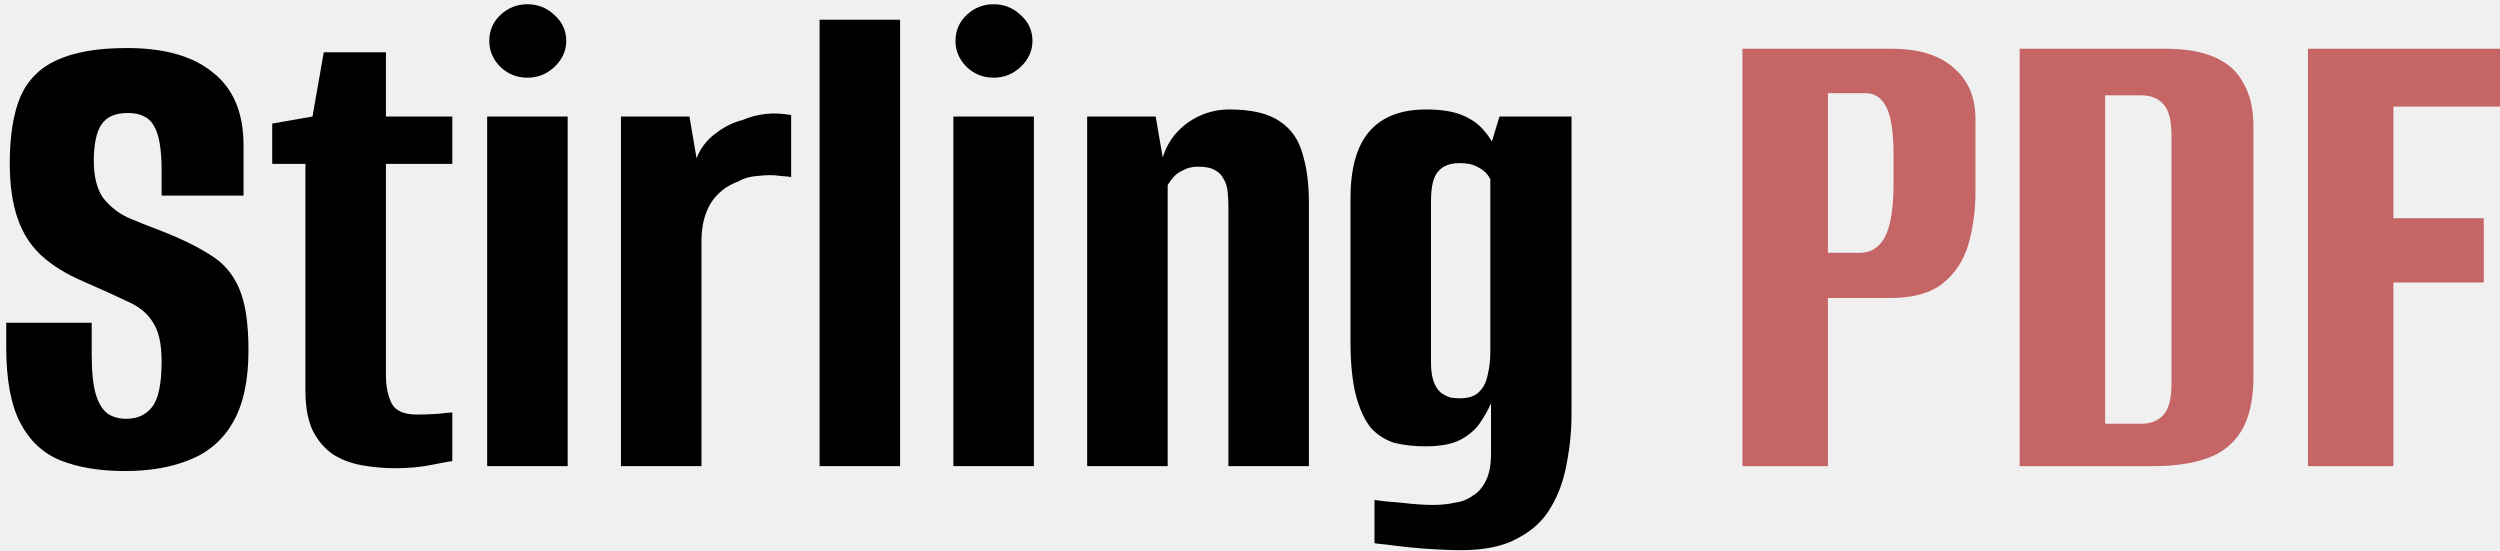
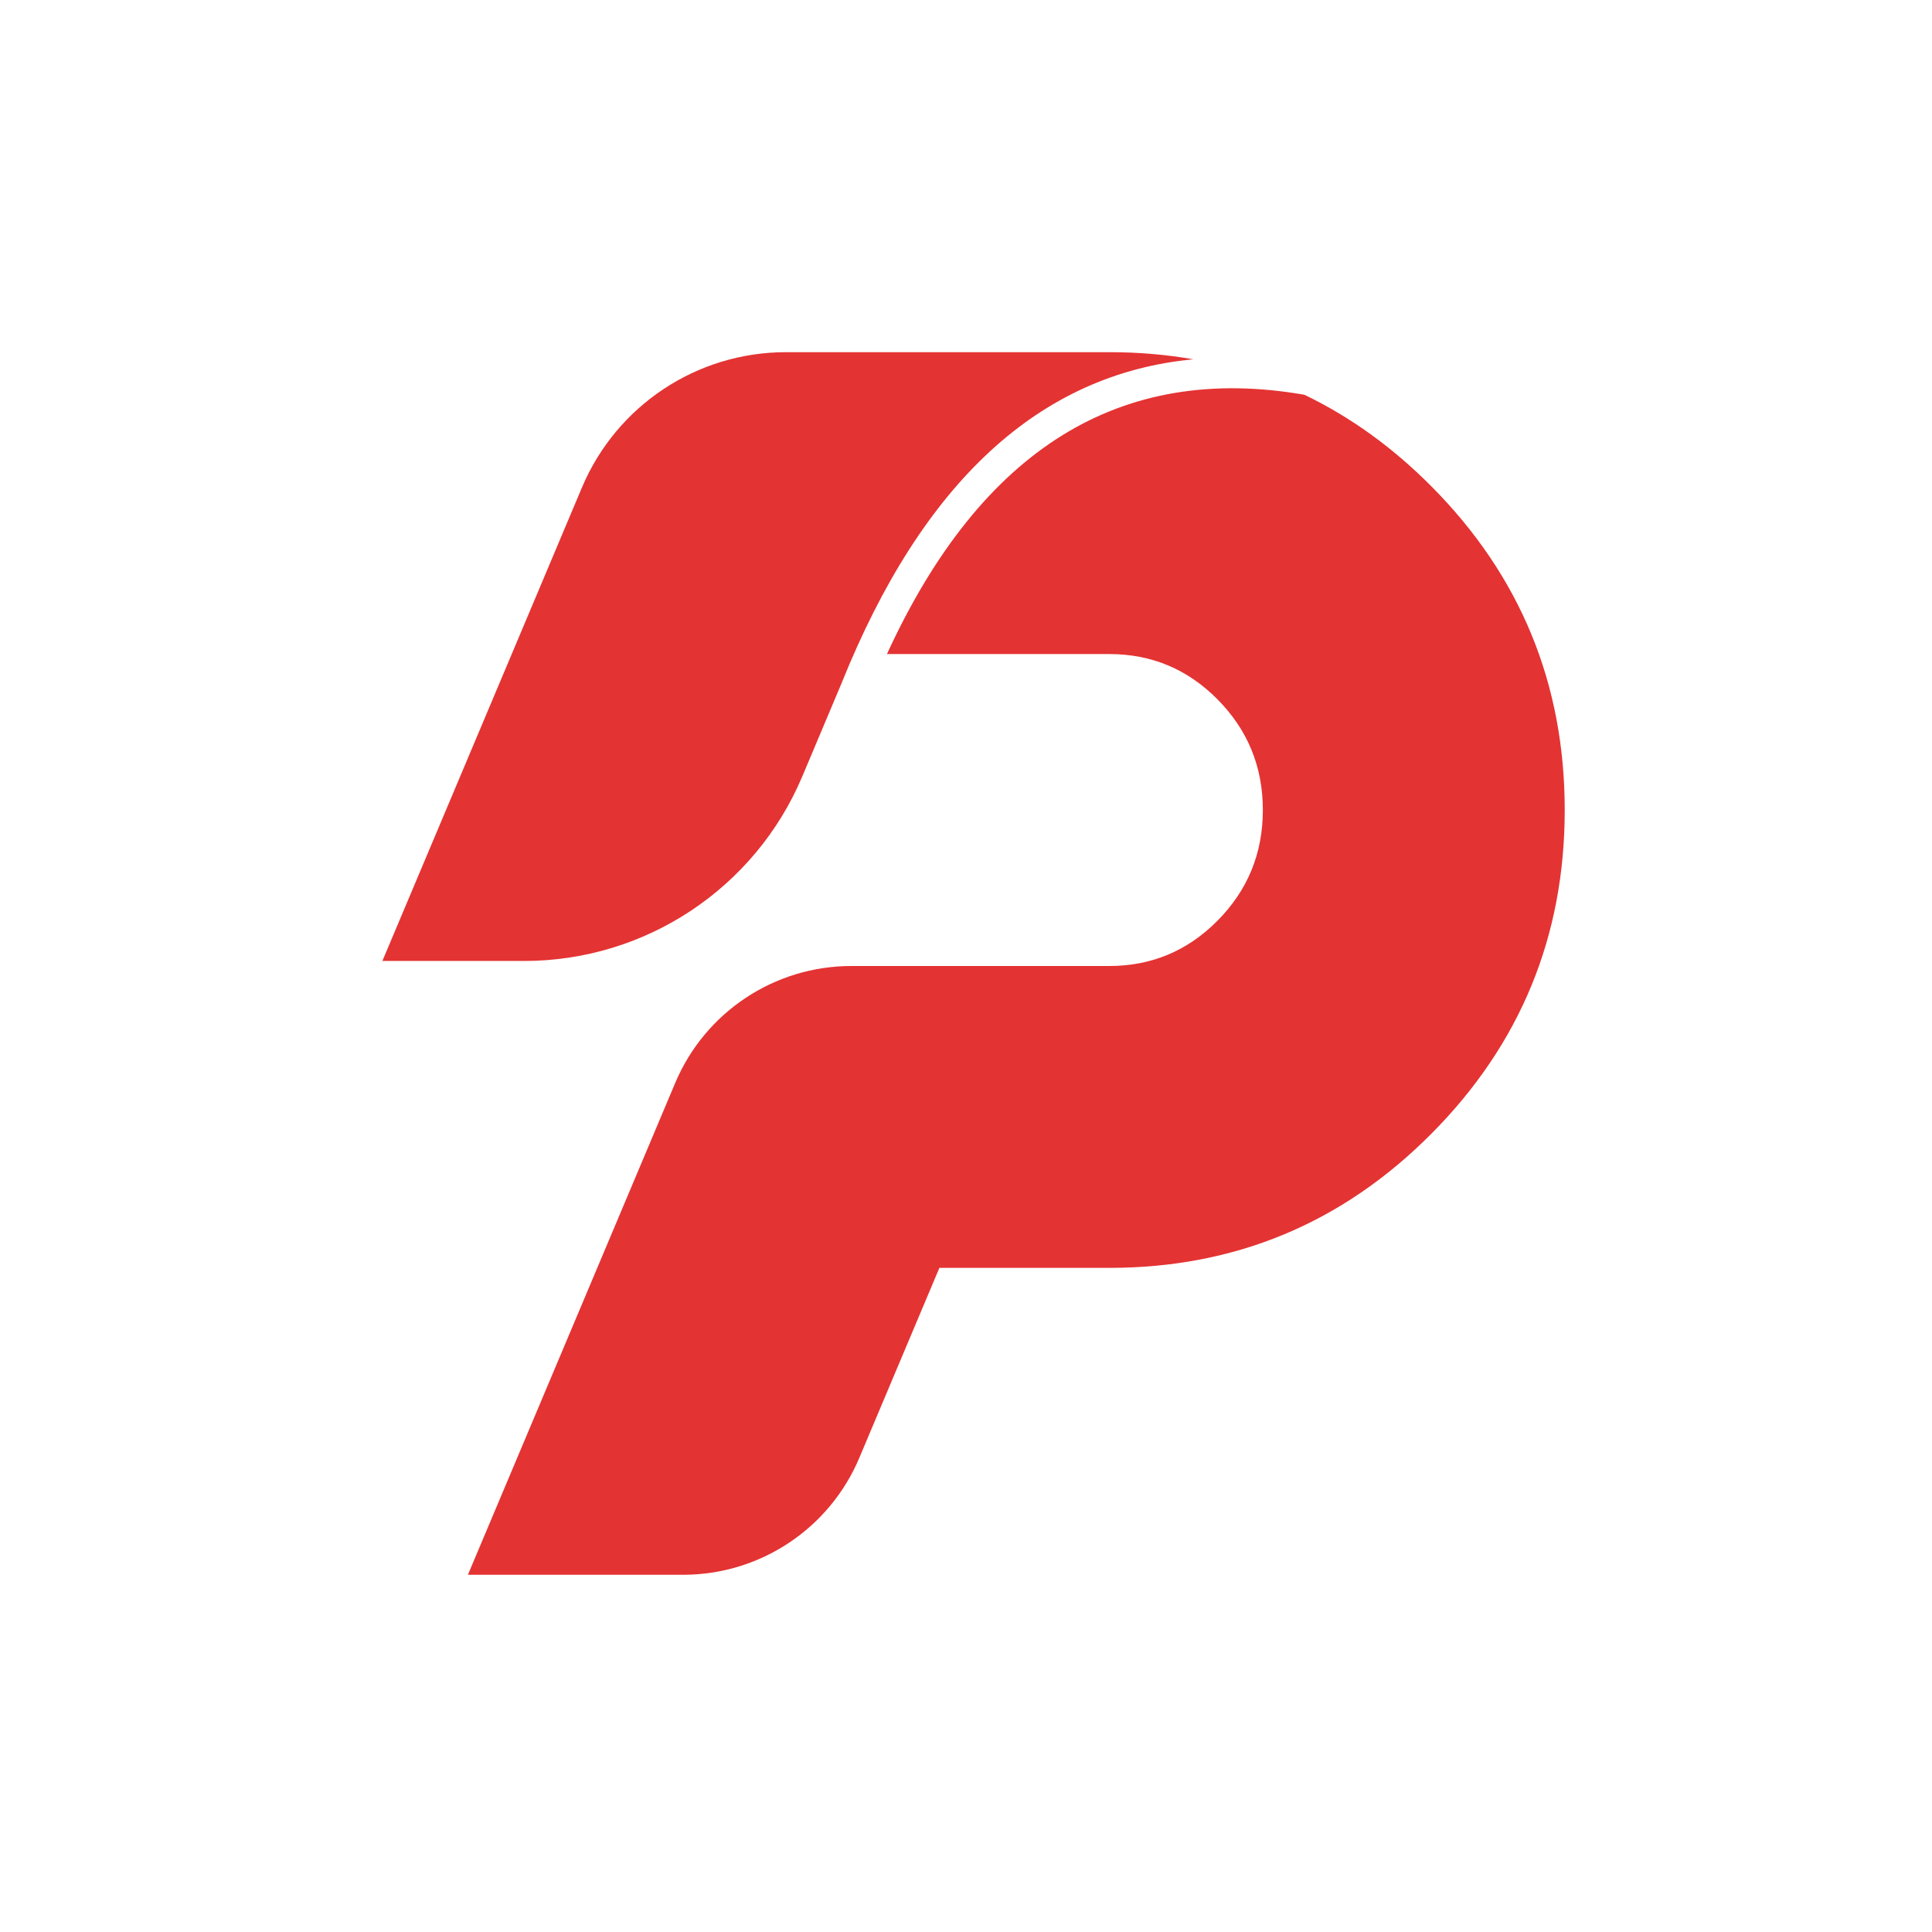
- <svg xmlns="http://www.w3.org/2000/svg" width="118" height="26" viewBox="0 0 118 26" fill="none">
-   <path d="M5.895 22.233C4.717 22.233 3.706 22.067 2.861 21.733C2.039 21.4 1.406 20.811 0.961 19.967C0.517 19.122 0.295 17.933 0.295 16.4V15.233C0.984 15.233 1.661 15.233 2.328 15.233C2.995 15.233 3.661 15.233 4.328 15.233V16.733C4.328 17.556 4.395 18.189 4.528 18.633C4.661 19.056 4.85 19.356 5.095 19.533C5.339 19.689 5.628 19.767 5.961 19.767C6.473 19.767 6.873 19.589 7.161 19.233C7.473 18.856 7.628 18.133 7.628 17.067C7.628 16.244 7.495 15.633 7.228 15.233C6.984 14.811 6.584 14.478 6.028 14.233C5.473 13.967 4.761 13.644 3.895 13.267C3.117 12.933 2.473 12.533 1.961 12.067C1.45 11.6 1.073 11.011 0.828 10.3C0.584 9.589 0.461 8.722 0.461 7.7C0.461 6.411 0.628 5.367 0.961 4.567C1.317 3.767 1.895 3.189 2.695 2.833C3.517 2.456 4.617 2.267 5.995 2.267C7.773 2.267 9.128 2.656 10.062 3.433C11.017 4.189 11.495 5.333 11.495 6.867V9.233C10.85 9.233 10.206 9.233 9.561 9.233C8.939 9.233 8.295 9.233 7.628 9.233V8.033C7.628 7.033 7.506 6.333 7.261 5.933C7.039 5.533 6.628 5.333 6.028 5.333C5.45 5.333 5.039 5.511 4.795 5.867C4.55 6.222 4.428 6.8 4.428 7.6C4.428 8.333 4.573 8.911 4.861 9.333C5.173 9.733 5.561 10.044 6.028 10.267C6.495 10.467 6.995 10.667 7.528 10.867C8.506 11.244 9.306 11.633 9.928 12.033C10.55 12.411 11.006 12.944 11.295 13.633C11.584 14.3 11.728 15.267 11.728 16.533C11.728 17.956 11.484 19.089 10.995 19.933C10.528 20.756 9.85 21.344 8.961 21.7C8.095 22.056 7.073 22.233 5.895 22.233ZM18.649 22.1C18.138 22.1 17.627 22.056 17.116 21.967C16.605 21.878 16.149 21.711 15.749 21.467C15.349 21.2 15.027 20.833 14.782 20.367C14.538 19.878 14.416 19.233 14.416 18.433V7.733H12.849V5.833L14.749 5.5L15.282 2.467H18.216V5.5H21.349V7.733H18.216V17.767C18.216 18.233 18.305 18.656 18.482 19.033C18.66 19.389 19.06 19.567 19.682 19.567C19.971 19.567 20.305 19.556 20.682 19.533C21.06 19.489 21.282 19.467 21.349 19.467V21.767C21.282 21.767 20.971 21.822 20.416 21.933C19.882 22.044 19.293 22.1 18.649 22.1ZM22.994 22V5.5H26.794V22H22.994ZM24.894 3.667C24.405 3.667 23.983 3.5 23.627 3.167C23.271 2.811 23.094 2.4 23.094 1.933C23.094 1.444 23.271 1.033 23.627 0.7C23.983 0.367 24.405 0.2 24.894 0.2C25.383 0.2 25.805 0.367 26.16 0.7C26.538 1.033 26.727 1.444 26.727 1.933C26.727 2.4 26.538 2.811 26.16 3.167C25.805 3.5 25.383 3.667 24.894 3.667ZM29.309 22V5.5H32.542L32.876 7.467C33.075 6.978 33.376 6.589 33.776 6.3C34.175 5.989 34.598 5.778 35.042 5.667C35.776 5.356 36.542 5.278 37.342 5.433V8.367C37.298 8.344 37.12 8.322 36.809 8.3C36.52 8.256 36.187 8.256 35.809 8.3C35.431 8.322 35.109 8.411 34.842 8.567C34.287 8.767 33.853 9.111 33.542 9.6C33.253 10.089 33.109 10.678 33.109 11.367V22H29.309ZM38.684 22V0.933H42.484V22H38.684ZM44.999 22V5.5H48.799V22H44.999ZM46.899 3.667C46.41 3.667 45.988 3.5 45.632 3.167C45.277 2.811 45.099 2.4 45.099 1.933C45.099 1.444 45.277 1.033 45.632 0.7C45.988 0.367 46.41 0.2 46.899 0.2C47.388 0.2 47.81 0.367 48.166 0.7C48.543 1.033 48.732 1.444 48.732 1.933C48.732 2.4 48.543 2.811 48.166 3.167C47.81 3.5 47.388 3.667 46.899 3.667ZM51.314 22V5.5H54.547L54.881 7.433C55.081 6.767 55.47 6.222 56.047 5.8C56.647 5.378 57.303 5.167 58.014 5.167C59.081 5.167 59.881 5.356 60.414 5.733C60.947 6.089 61.303 6.6 61.481 7.267C61.681 7.911 61.781 8.678 61.781 9.567V22H57.981V9.8C57.981 9.533 57.97 9.289 57.947 9.067C57.925 8.822 57.858 8.611 57.747 8.433C57.658 8.256 57.525 8.122 57.347 8.033C57.17 7.922 56.903 7.867 56.547 7.867C56.281 7.867 56.047 7.922 55.847 8.033C55.647 8.122 55.492 8.233 55.381 8.367C55.27 8.5 55.181 8.622 55.114 8.733V22H51.314ZM68.976 25.967C68.665 25.967 68.287 25.956 67.843 25.933C67.398 25.911 66.954 25.878 66.509 25.833C66.087 25.789 65.721 25.744 65.409 25.7C65.121 25.678 64.943 25.656 64.876 25.633V23.6C65.165 23.644 65.598 23.689 66.176 23.733C66.754 23.8 67.243 23.833 67.643 23.833C67.998 23.833 68.332 23.8 68.643 23.733C68.976 23.689 69.265 23.578 69.509 23.4C69.776 23.244 69.987 23 70.143 22.667C70.298 22.356 70.376 21.933 70.376 21.4V19.033C70.265 19.3 70.098 19.6 69.876 19.933C69.676 20.244 69.376 20.511 68.976 20.733C68.576 20.956 68.009 21.067 67.276 21.067C66.743 21.067 66.254 21.011 65.809 20.9C65.387 20.767 65.02 20.533 64.709 20.2C64.421 19.844 64.187 19.344 64.009 18.7C63.832 18.033 63.743 17.167 63.743 16.1V9.367C63.743 7.967 64.032 6.922 64.609 6.233C65.209 5.522 66.109 5.167 67.309 5.167C68.02 5.167 68.587 5.256 69.009 5.433C69.454 5.611 69.809 5.867 70.076 6.2C70.343 6.511 70.554 6.878 70.709 7.3L70.209 7.367L70.776 5.5H74.176V19.533C74.176 20.333 74.098 21.122 73.943 21.9C73.809 22.656 73.565 23.333 73.209 23.933C72.854 24.556 72.332 25.044 71.643 25.4C70.976 25.778 70.087 25.967 68.976 25.967ZM68.909 18.8C69.287 18.8 69.576 18.711 69.776 18.533C69.998 18.333 70.143 18.067 70.209 17.733C70.298 17.378 70.343 17.011 70.343 16.633V8.467C70.298 8.356 70.221 8.244 70.109 8.133C69.998 8.022 69.843 7.922 69.643 7.833C69.465 7.744 69.209 7.7 68.876 7.7C68.432 7.7 68.098 7.833 67.876 8.1C67.654 8.344 67.543 8.811 67.543 9.5V17.1C67.543 17.478 67.587 17.789 67.676 18.033C67.765 18.256 67.876 18.422 68.009 18.533C68.165 18.644 68.32 18.722 68.476 18.767C68.632 18.789 68.776 18.8 68.909 18.8Z" fill="black" />
-   <path d="M82.243 22V2.3H89.243C90.554 2.3 91.543 2.6 92.209 3.2C92.898 3.778 93.243 4.589 93.243 5.633V9.033C93.243 9.922 93.131 10.756 92.909 11.533C92.687 12.289 92.287 12.9 91.709 13.367C91.131 13.833 90.298 14.067 89.209 14.067H86.276V22H82.243ZM86.276 11.933H87.776C88.309 11.933 88.709 11.678 88.976 11.167C89.243 10.656 89.376 9.811 89.376 8.633V7.3C89.376 6.256 89.265 5.511 89.043 5.067C88.82 4.622 88.498 4.4 88.076 4.4H86.276V11.933ZM95.328 22V2.3H102.228C103.162 2.3 103.928 2.433 104.528 2.7C105.151 2.967 105.606 3.378 105.895 3.933C106.206 4.467 106.362 5.144 106.362 5.967V17.767C106.362 18.856 106.173 19.711 105.795 20.333C105.417 20.956 104.873 21.389 104.162 21.633C103.473 21.878 102.651 22 101.695 22H95.328ZM99.362 20H101.062C101.506 20 101.851 19.867 102.095 19.6C102.362 19.333 102.495 18.833 102.495 18.1V6.4C102.495 5.667 102.362 5.167 102.095 4.9C101.851 4.633 101.506 4.5 101.062 4.5H99.362V20ZM108.935 22V2.3H118.002V5.033H112.968V10.3H117.235V13.333H112.968V22H108.935Z" fill="#C56565" />
+ <svg xmlns="http://www.w3.org/2000/svg" fill="none" version="1.1" width="128" height="128" viewBox="0 0 128 128">
+   <defs>
+     <clipPath id="master_svg0_678_03885">
+       <rect x="0" y="0" width="128" height="128" rx="0" />
+     </clipPath>
+   </defs>
+   <g clip-path="url(#master_svg0_678_03885)">
+     <rect x="0" y="0" width="128" height="128" rx="0" fill="#FFFFFF" fill-opacity="1" />
+     <rect x="0" y="0" width="128" height="128" rx="0" fill="#FFFFFF" fill-opacity="1" />
+     <g>
+       <path d="M25.333,63.667L34.726,63.667C42.77,63.667,50.031,58.847,53.156,51.435L55.751,45.276Q63.802,25.242,79.063,23.805Q76.377,23.333,73.496,23.333L52.068,23.333C46.169,23.333,40.844,26.868,38.553,32.304L25.333,63.667ZM86.419,26.154Q68.12,22.968,58.762,43.333L73.496,43.333Q77.685,43.333,80.659,46.331Q83.667,49.363,83.667,53.667Q83.667,57.97,80.659,61.002Q77.685,64,73.496,64L70.667,64L60.385,64L56.407,64C51.312,64,46.713,67.052,44.735,71.747L31,104.333L45.26,104.333C50.354,104.333,54.953,101.281,56.932,96.586L62.237,84L73.496,84Q86.016,84,94.858,75.087Q103.667,66.208,103.667,53.667Q103.667,41.126,94.858,32.246Q90.991,28.348,86.419,26.154Z" fill-rule="evenodd" fill="#E43333" fill-opacity="1" />
+     </g>
+   </g>
</svg>
